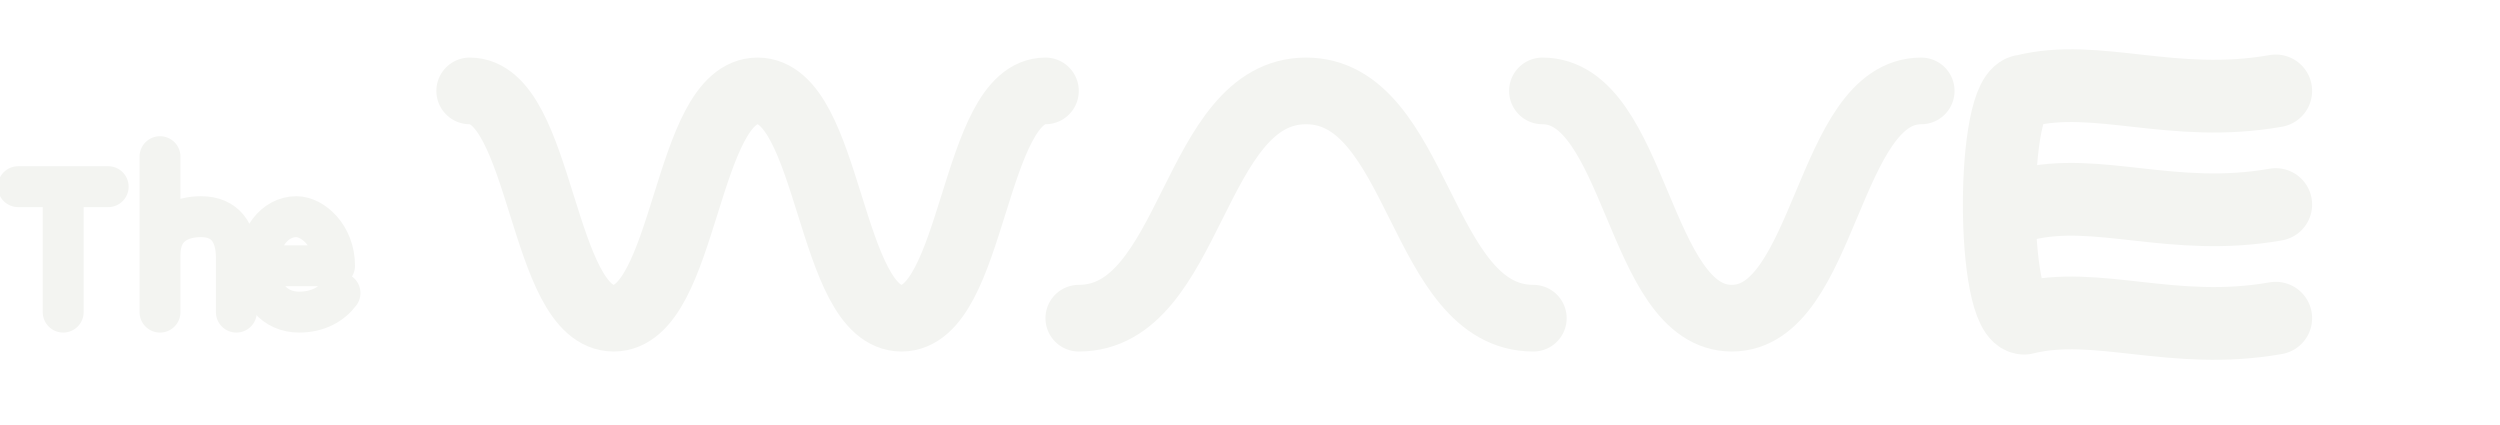
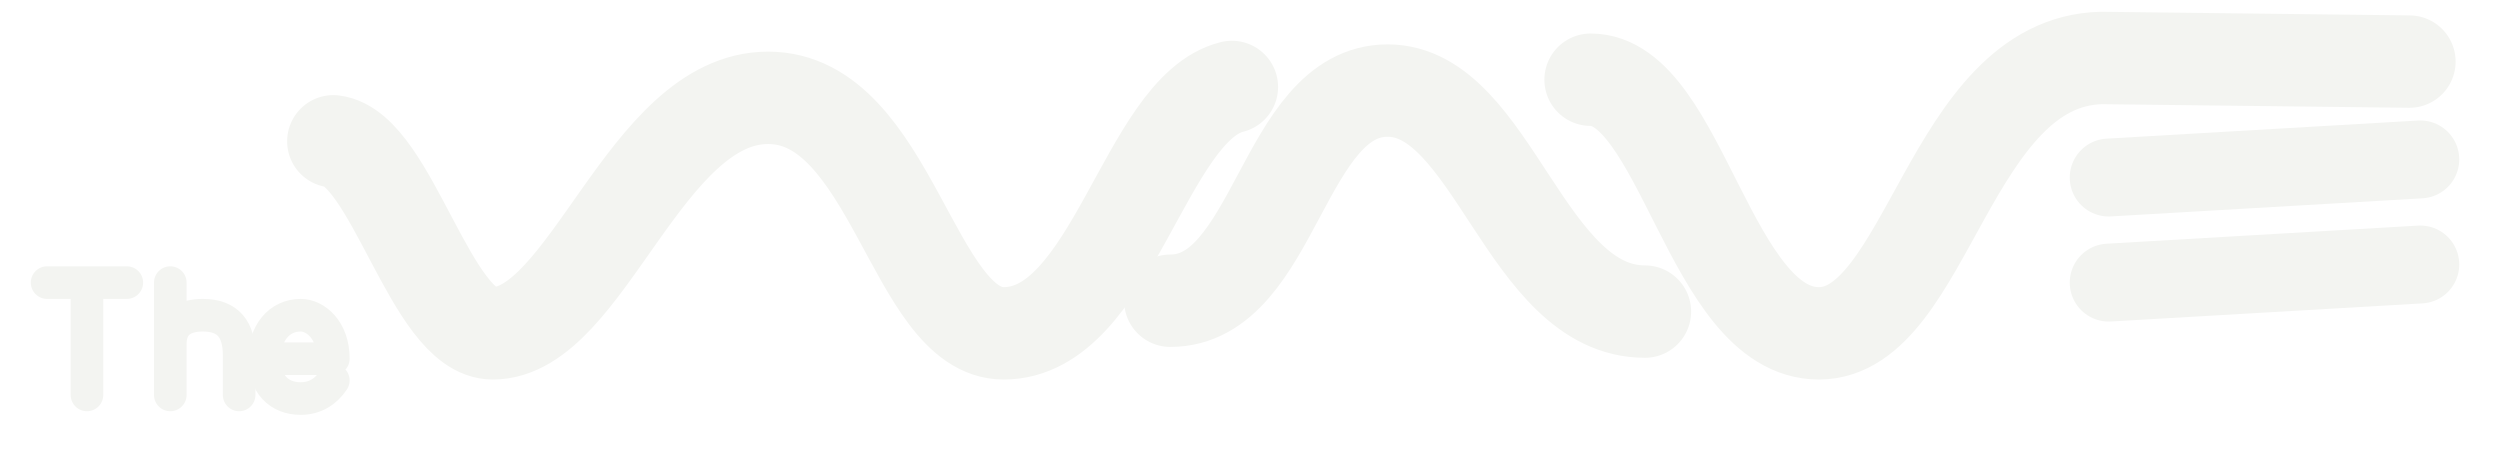
- <svg xmlns="http://www.w3.org/2000/svg" viewBox="0 0 1650 280" role="img" aria-label="The WAVE">
-   <g fill="none" stroke="#F3F4F1" stroke-linecap="round" stroke-linejoin="round" stroke-width="44">
-     <path transform="translate(310,60)" d="M0,0 C48,0 47,150 95,150 C143,150 142,0 190,0 C238,0 237,150 285,150 C333,150 332,0 380,0" />
-     <path transform="translate(712,60)" d="M0,150 C75,150 75,0 150,0 C225,0 225,150 300,150" />
-     <path transform="translate(1018,60)" d="M0,0 C62,0 63,150 125,150 C187,150 188,0 250,0" />
-   </g>
-   <g fill="none" stroke="#F3F4F1" stroke-linecap="round" stroke-linejoin="round" stroke-width="48">
-     <path transform="translate(1312,60)" d="M24,0 C2,0 2,150 24,150 M24,0 C72,-12 122,12 190,0 M24,75 C72,63 122,87 190,75 M24,150 C72,138 122,162 190,150" />
-   </g>
-   <g fill="none" stroke="#F3F4F1" stroke-linecap="round" stroke-linejoin="round" stroke-width="30" transform="translate(12,116) scale(.9)">
-     <path d="M0,8 H66 M33,8 V100" />
-     <path d="M104,-14 V100 M104,58 C104,36 120,30 134,30 C152,30 160,42 160,60 V100" />
-     <path d="M184,66 H232 C232,44 216,30 204,30 C188,30 176,46 176,66 C176,86 188,100 206,100 C220,100 230,94 236,86" />
+ <svg xmlns="http://www.w3.org/2000/svg" viewBox="84 160 690 124" role="img" aria-label="The WAVE">
+   <g fill="none" stroke="#F3F4F1" stroke-linecap="round" stroke-linejoin="round">
+     <g stroke-width="25.5">
+       <path d="M176,199 C192,201 203,252 220,252 C246,252 262,187 296,187 C330,187 336,252 361,252 C391,252 400,190 424,184" />
+       <path d="M407,243 C436,243 438,185 467,185 C496,185 505,246 538,246" />
+       <path d="M523,182 C548,182 556,252 586,252 C616,252 622,177 664,176 L749,177" />
+     </g>
+     <g stroke-width="21.5">
+       <path d="M666,209 L752,204" />
+       <path d="M666,238 L752,233" />
+     </g>
+     <g stroke-width="9">
+       <path d="M97,238 H119 M108,238 V269" />
+       <path d="M131,238 V269 M131,255 C131,249 135,247 140,247 C147,247 150,251 150,258 V269" />
+       <path d="M158,259 H176 C176,251 171,247 167,247 C161,247 157,252 157,259 C157,266 161,270 167,270 C171,270 174,268 176,265" />
+     </g>
  </g>
</svg>
